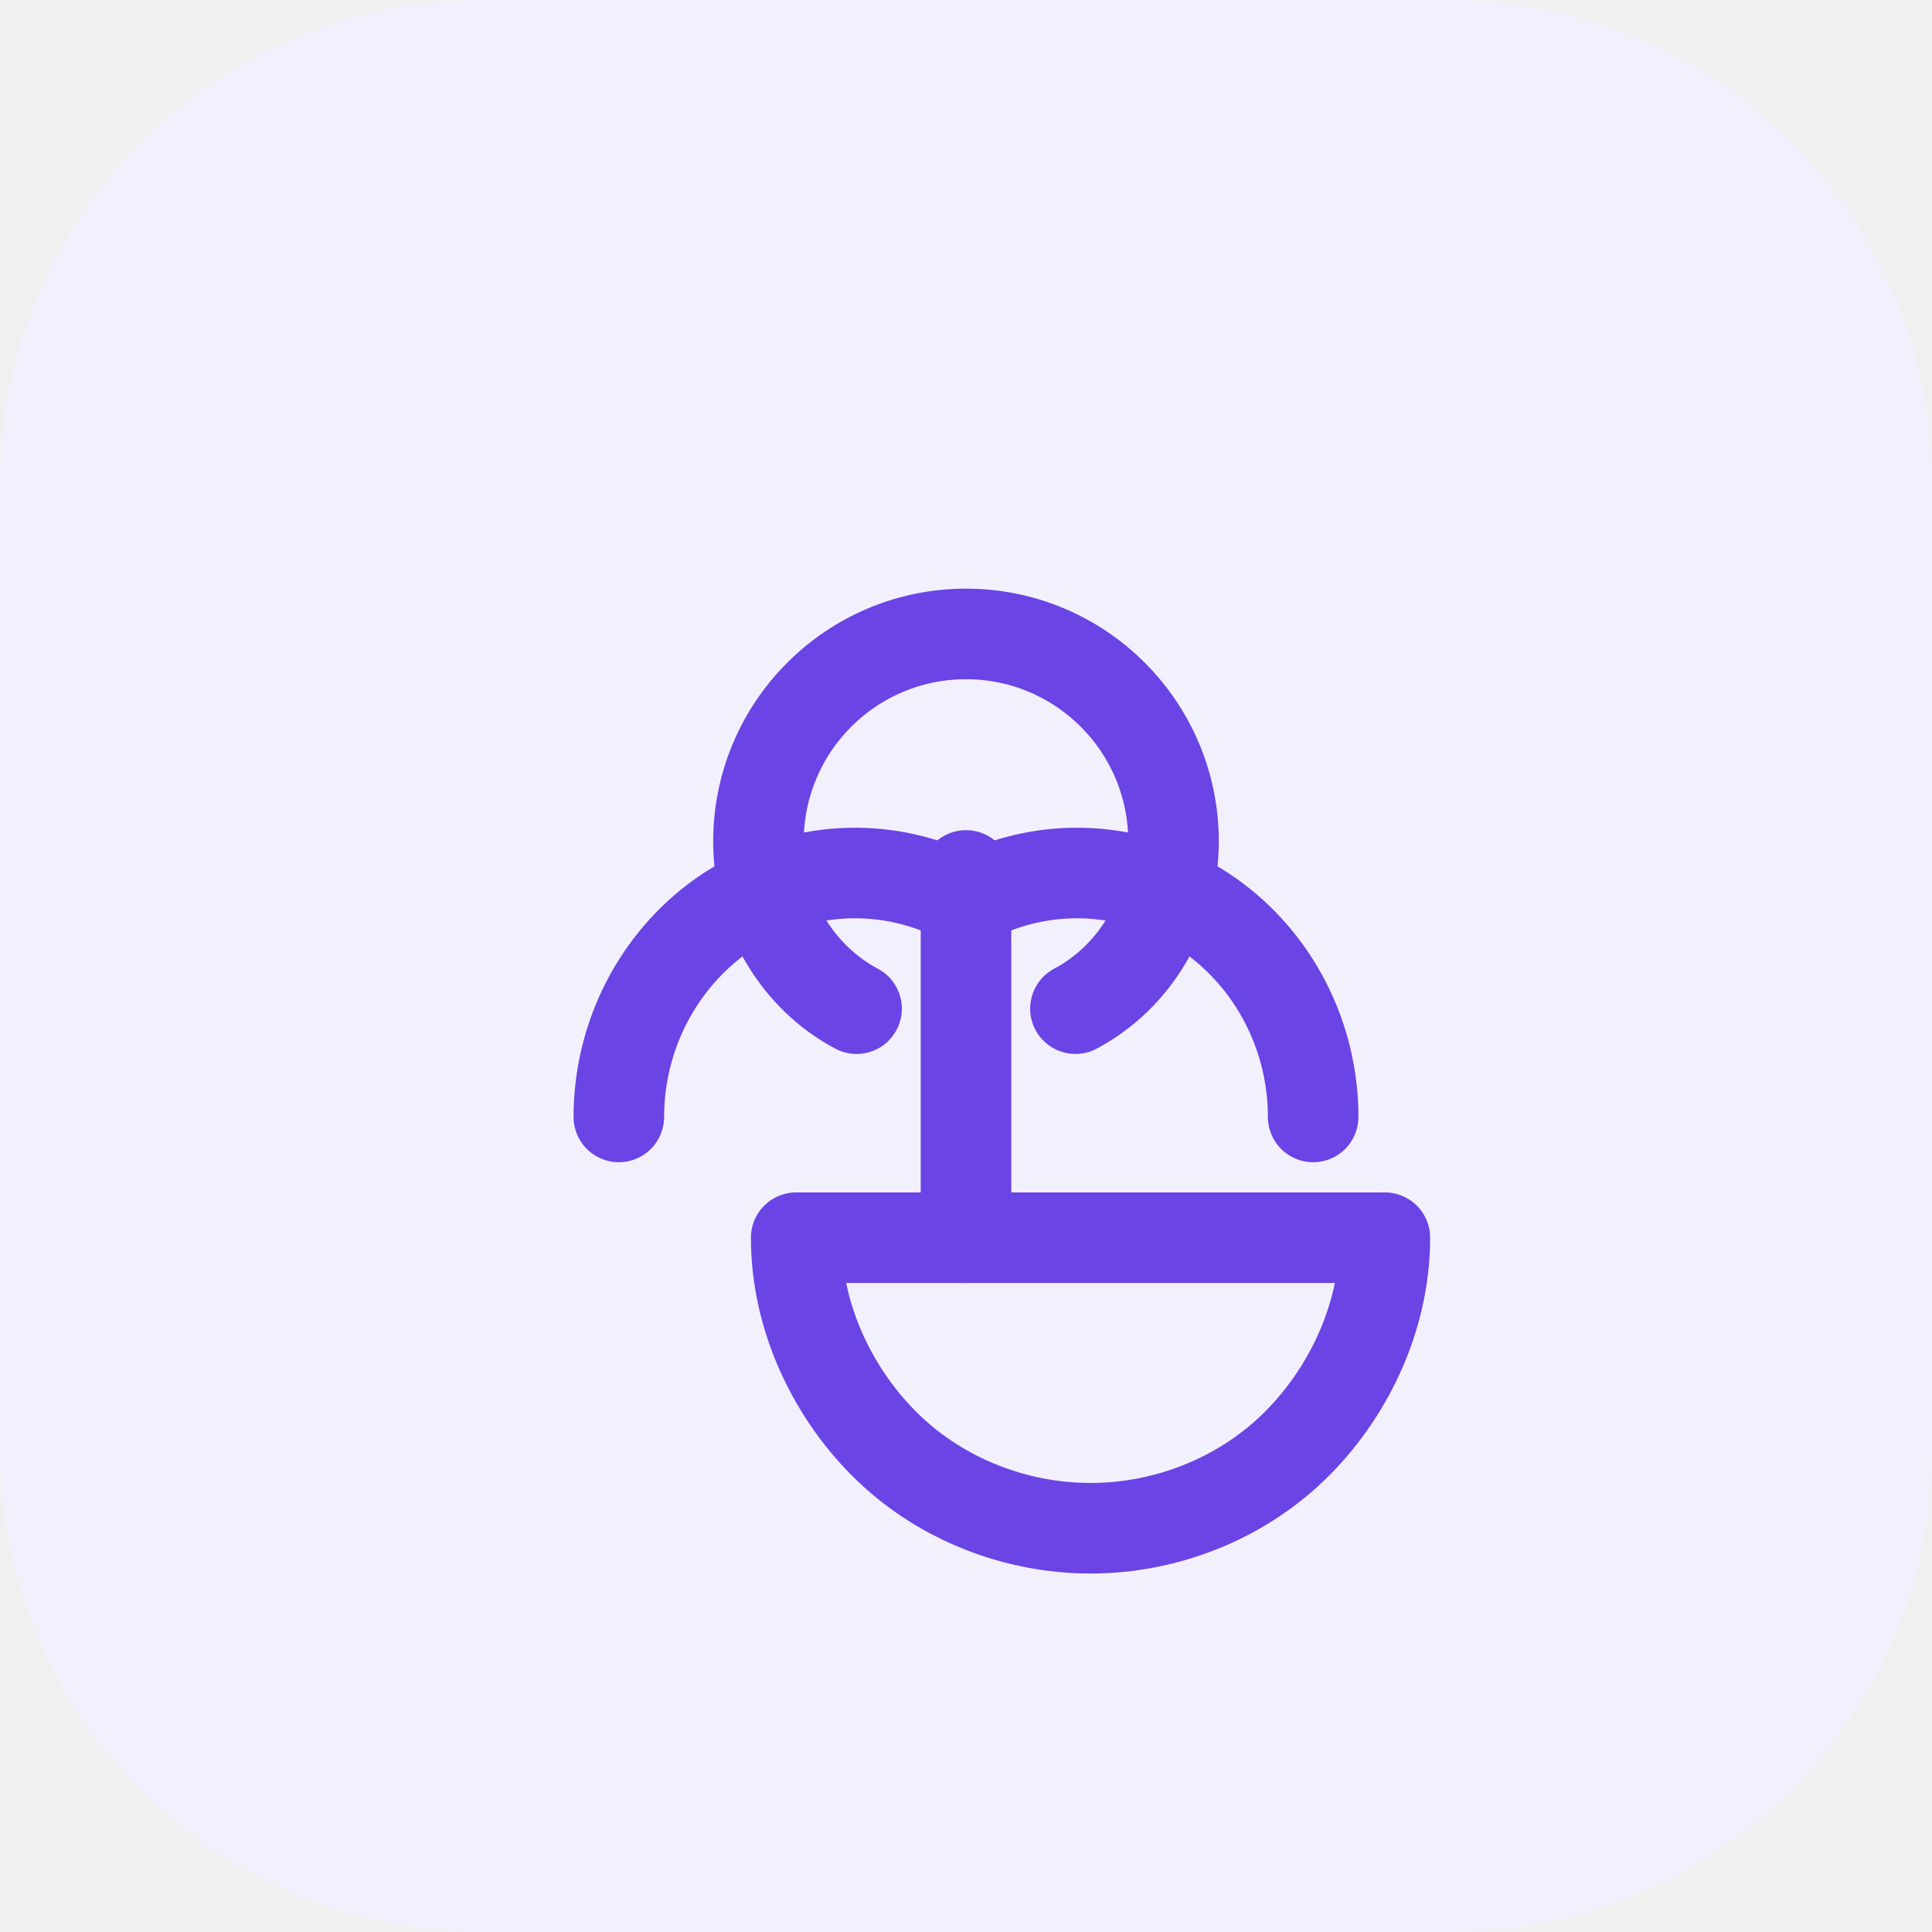
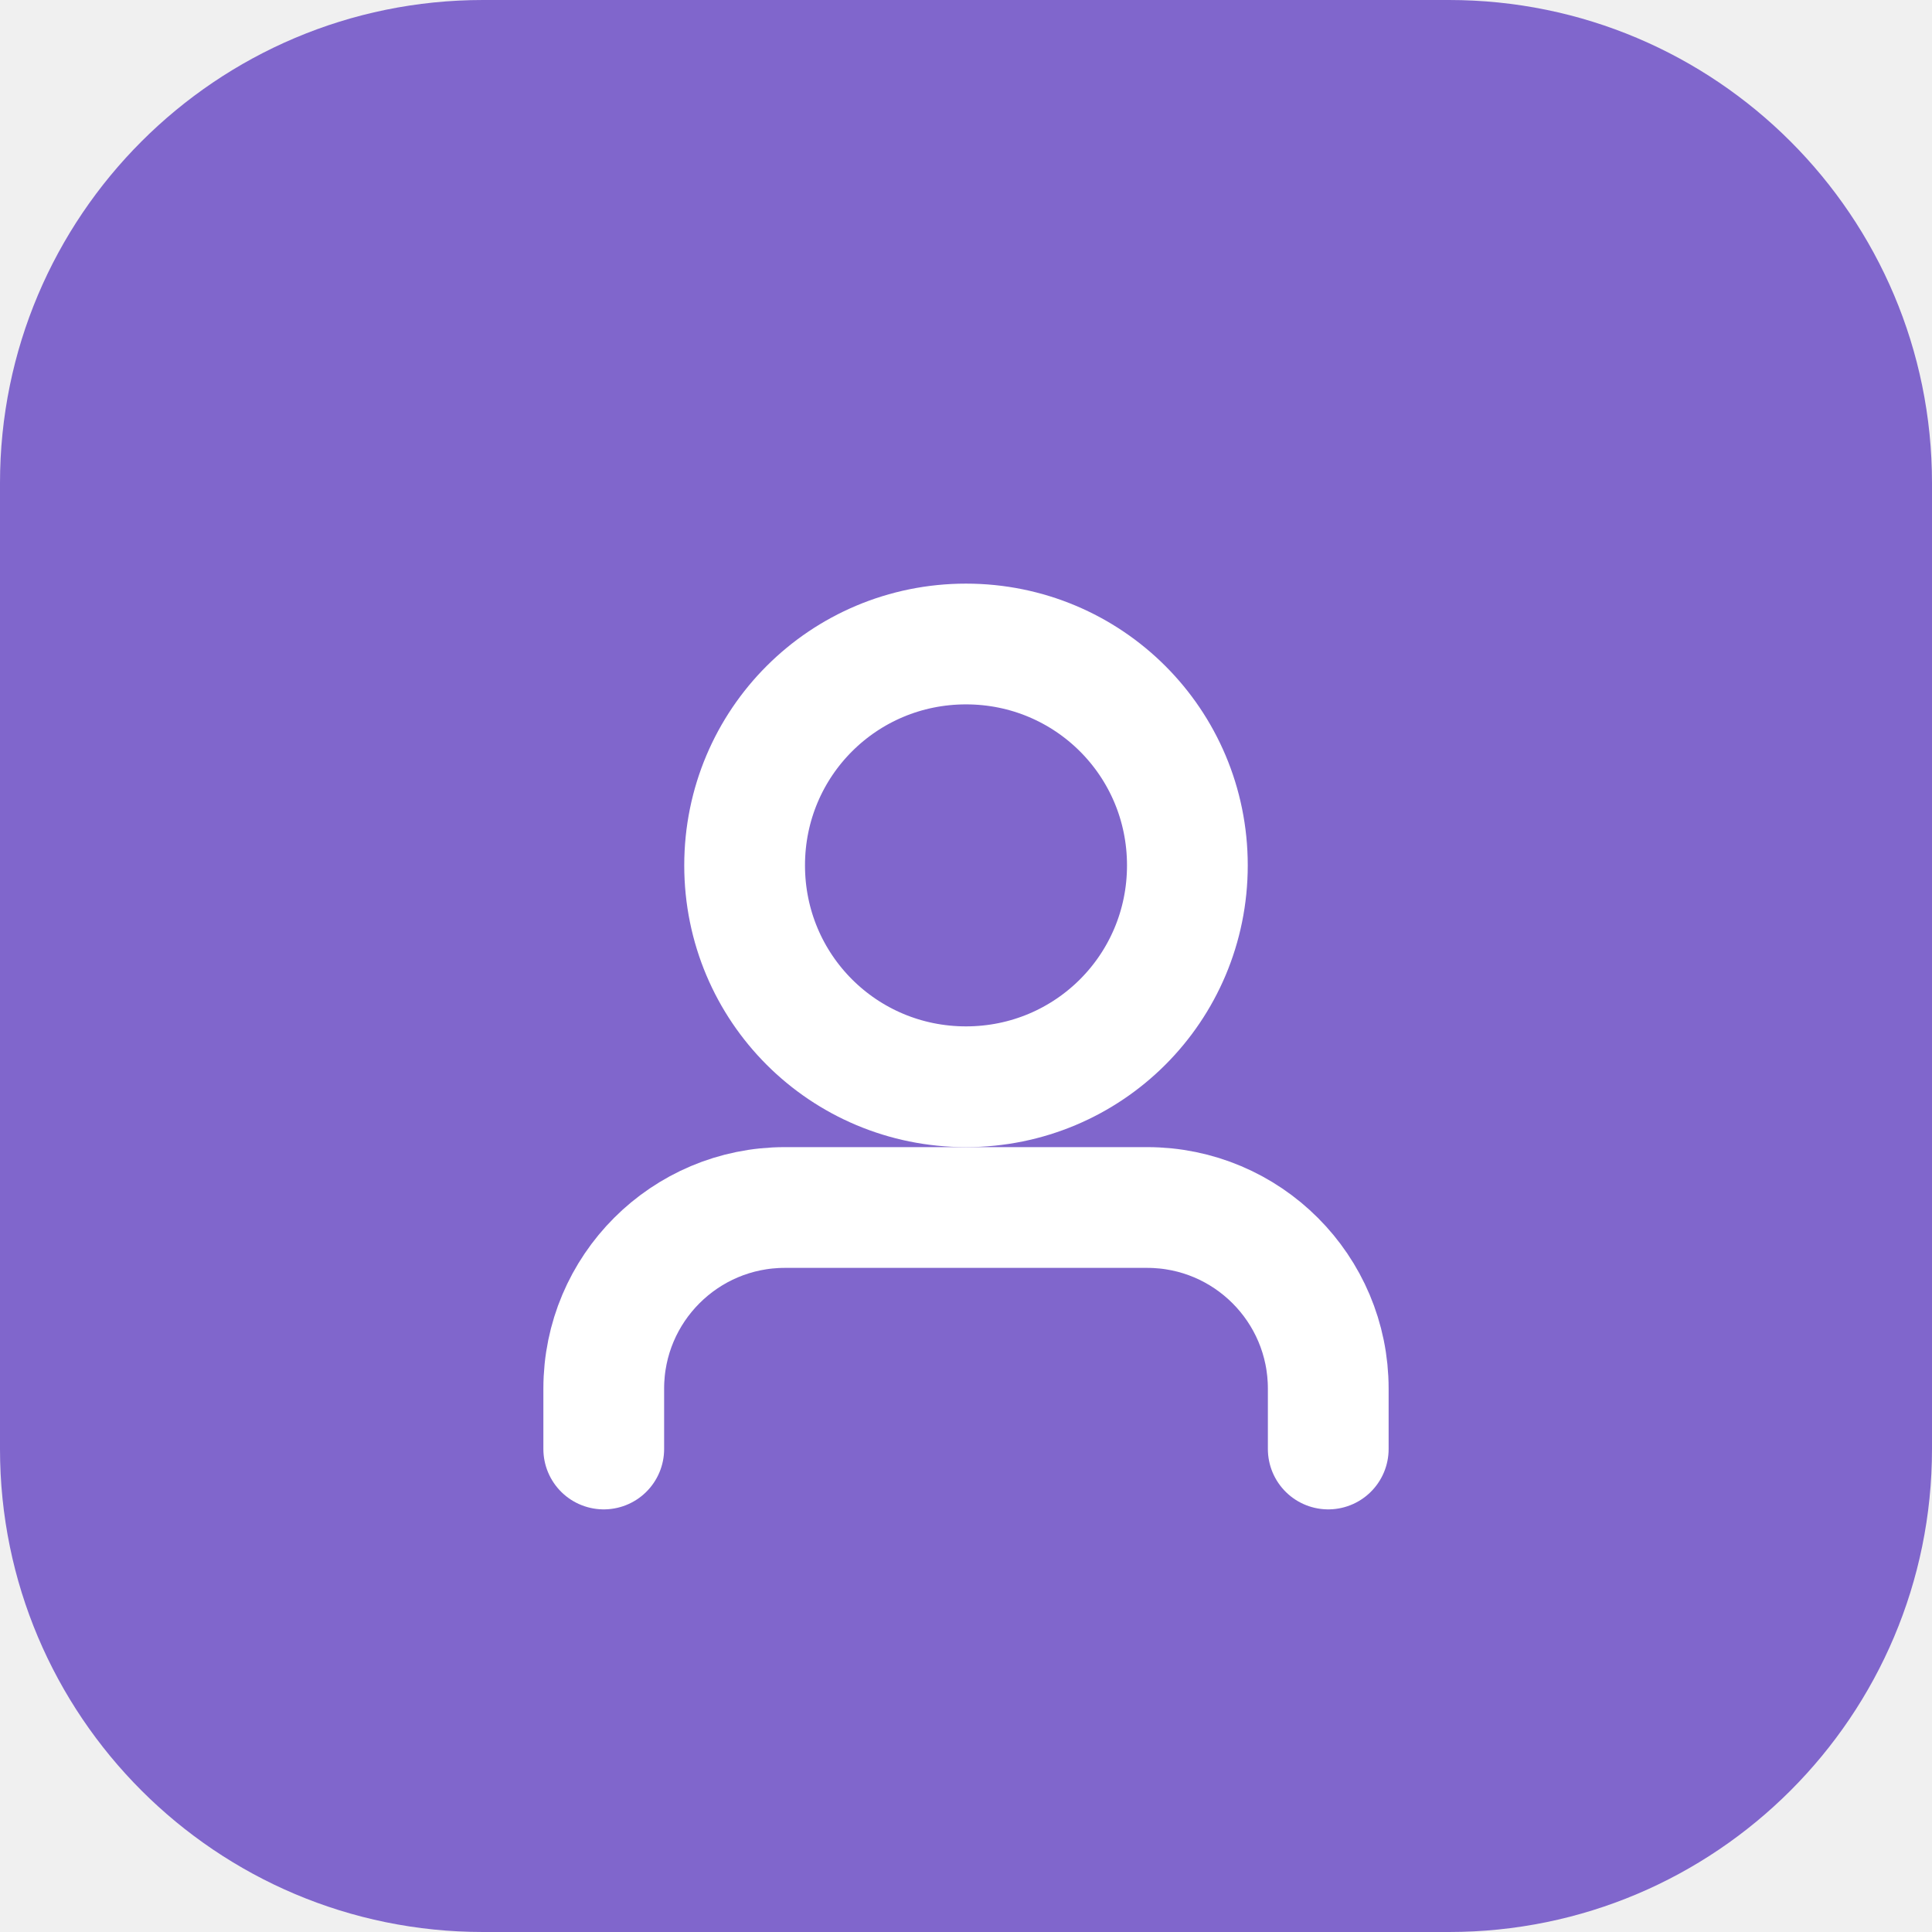
<svg xmlns="http://www.w3.org/2000/svg" width="512" height="512" viewBox="0 0 512 512" fill="none">
-   <rect width="512" height="512" rx="128" fill="#F3F0FE" />
-   <path d="M164 296C164 285.42 166.521 275.053 171.301 265.752C176.081 256.451 182.949 248.497 191.314 242.593C199.679 236.689 209.303 232.997 219.345 231.789C229.387 230.58 239.539 231.899 248.983 235.632M348 296C348 285.42 345.479 275.053 340.699 265.752C335.919 256.451 329.051 248.497 320.686 242.593C312.321 236.689 302.697 232.997 292.655 231.789C282.613 230.58 272.461 231.899 263.017 235.632M256 232V328M256 168C225.626 168 201 192.626 201 223C201 242.197 211.538 259.11 227 267.308M256 168C286.374 168 311 192.626 311 223C311 242.197 300.462 259.11 285 267.308" stroke="#6A44E4" stroke-width="24" stroke-linecap="round" stroke-linejoin="round" />
-   <path d="M211 328C211 349.522 221.054 369.878 235.355 383.645C249.657 397.411 269.283 405 289 405C308.717 405 328.343 397.411 342.645 383.645C356.946 369.878 367 349.522 367 328L211 328Z" stroke="#6A44E4" stroke-width="24" stroke-linecap="round" stroke-linejoin="round" />
+   <rect width="512" height="512" rx="128" fill="#8066cc" />
+   <path d="M352 384V368C352 341.49 330.51 320 304 320H208C181.49 320 160 341.49 160 368V384" stroke="white" stroke-width="32" stroke-linecap="round" stroke-linejoin="round" />
+   <path d="M256 288C288.464 288 314.667 261.867 314.667 229.333C314.667 196.8 288.464 170.667 256 170.667C223.536 170.667 197.333 196.8 197.333 229.333C197.333 261.867 223.536 288 256 288Z" stroke="white" stroke-width="32" stroke-linecap="round" stroke-linejoin="round" />
</svg>
